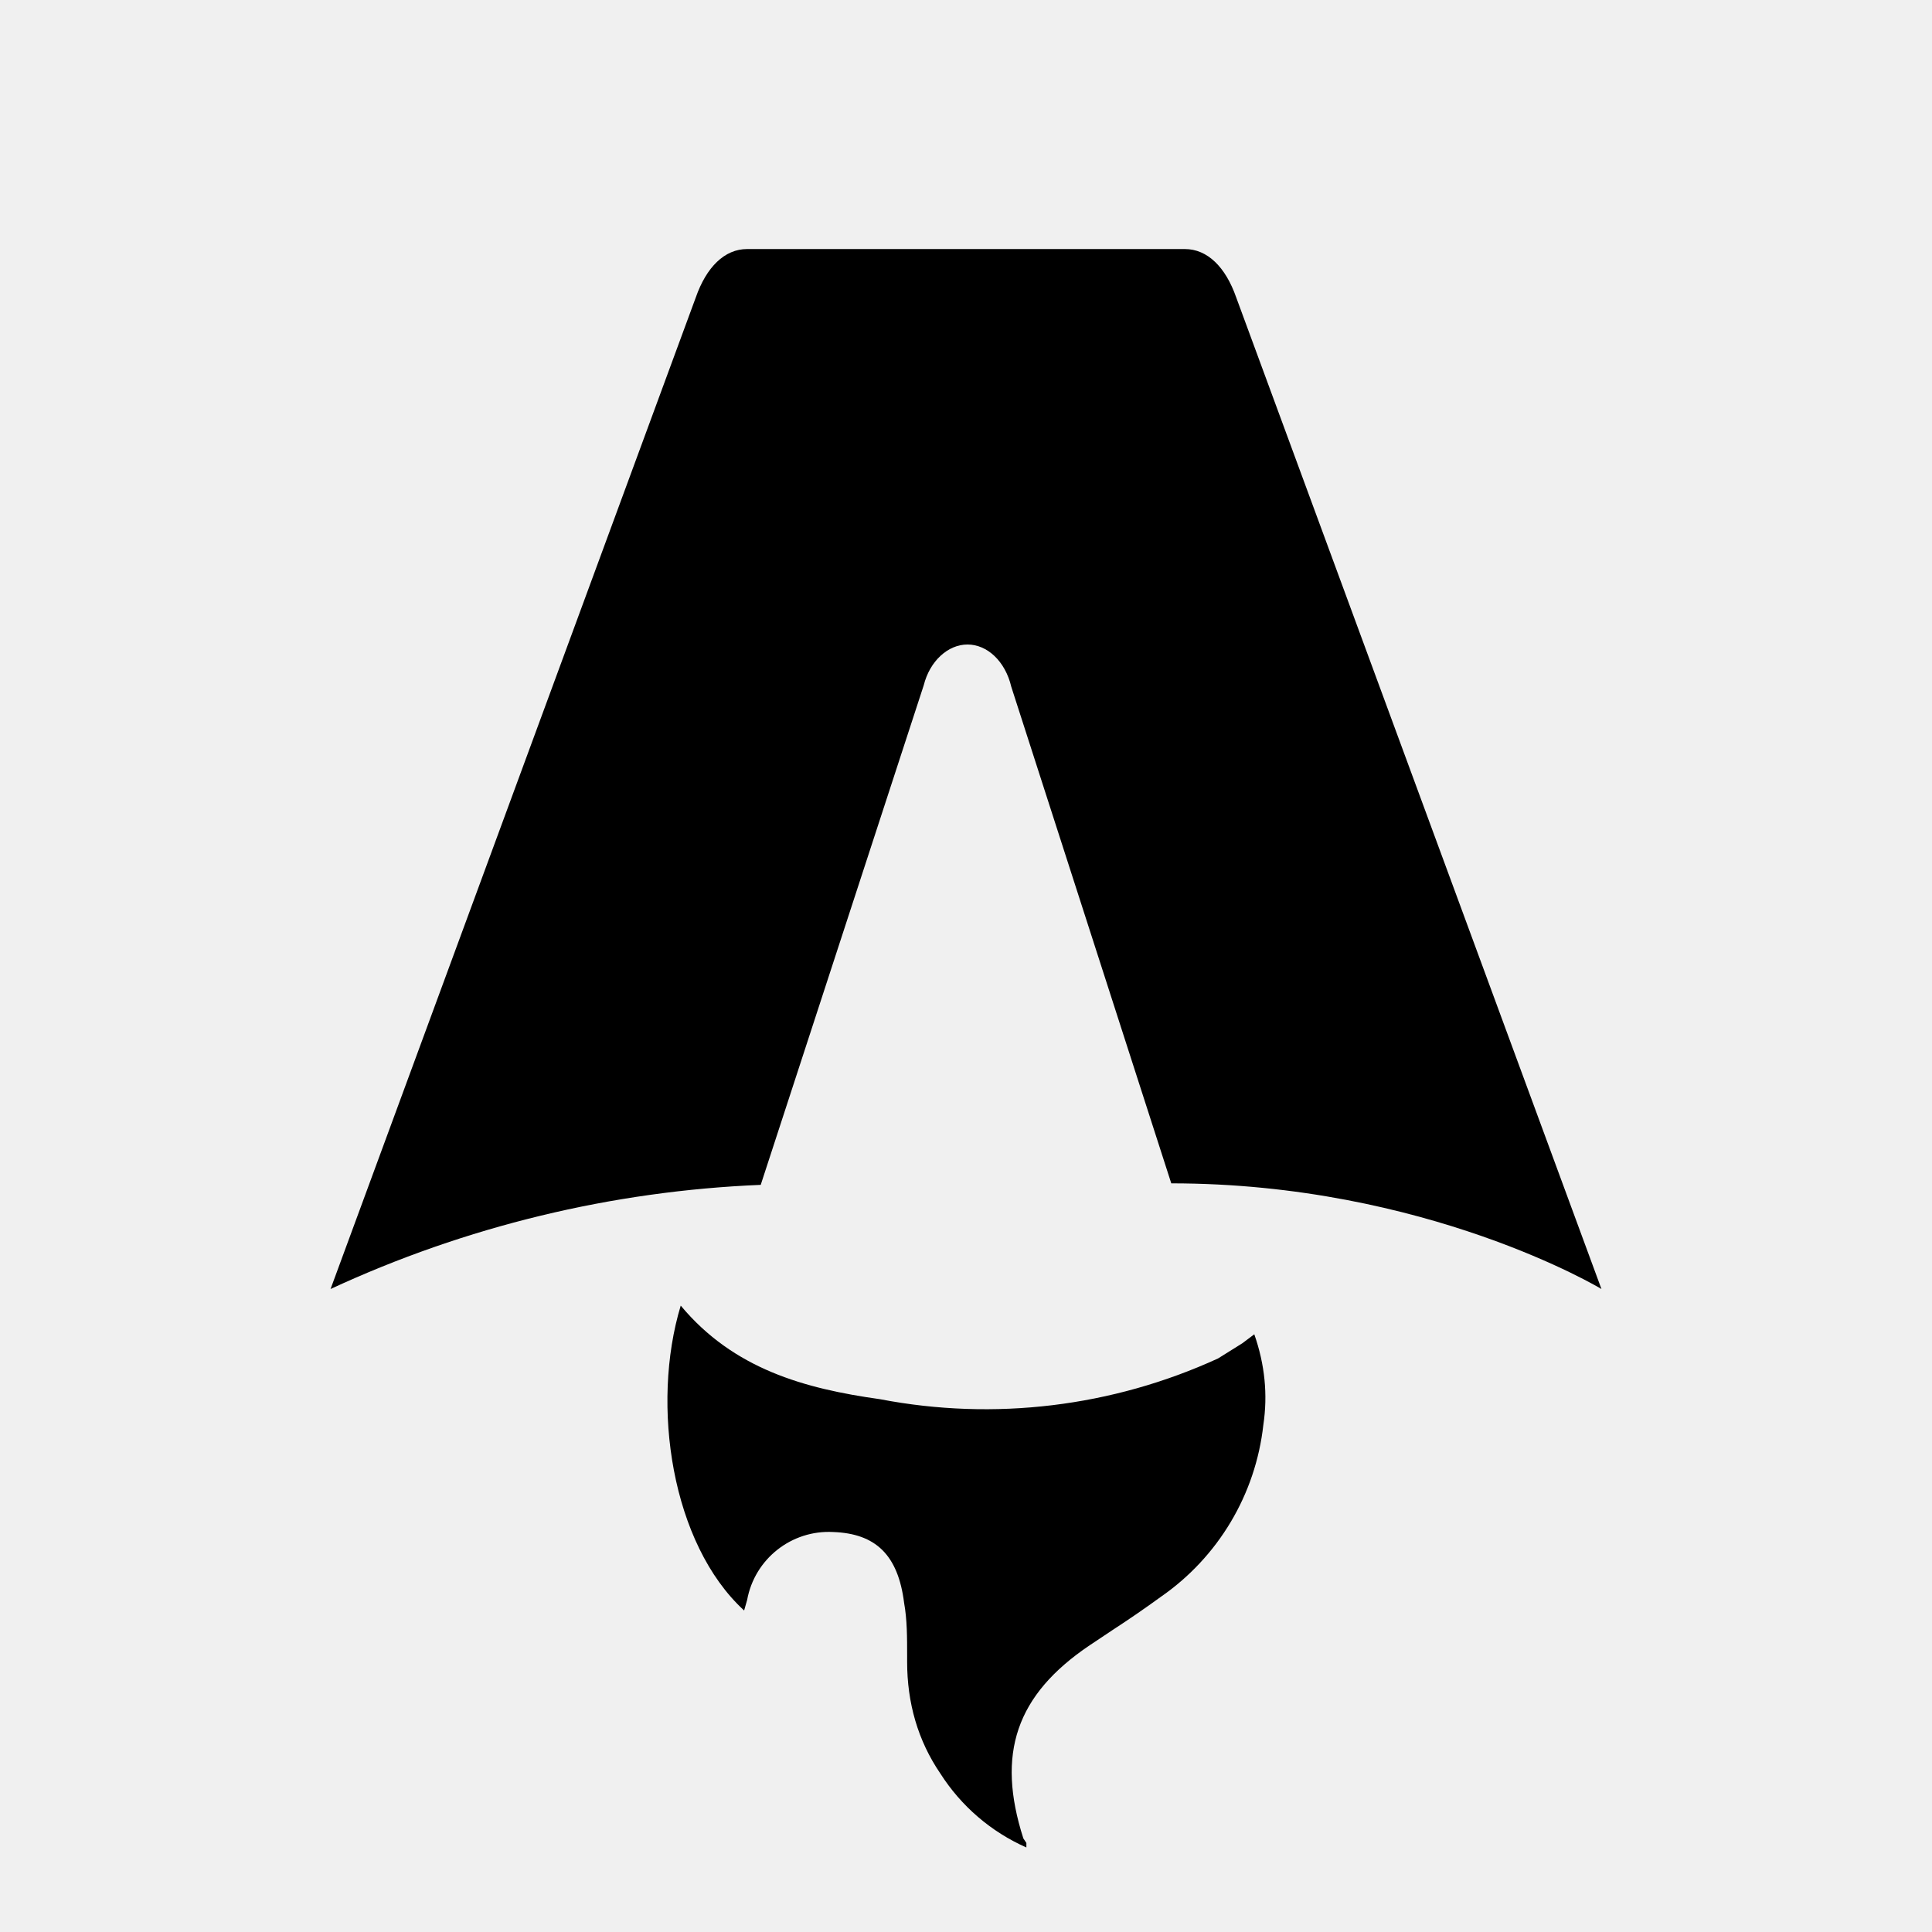
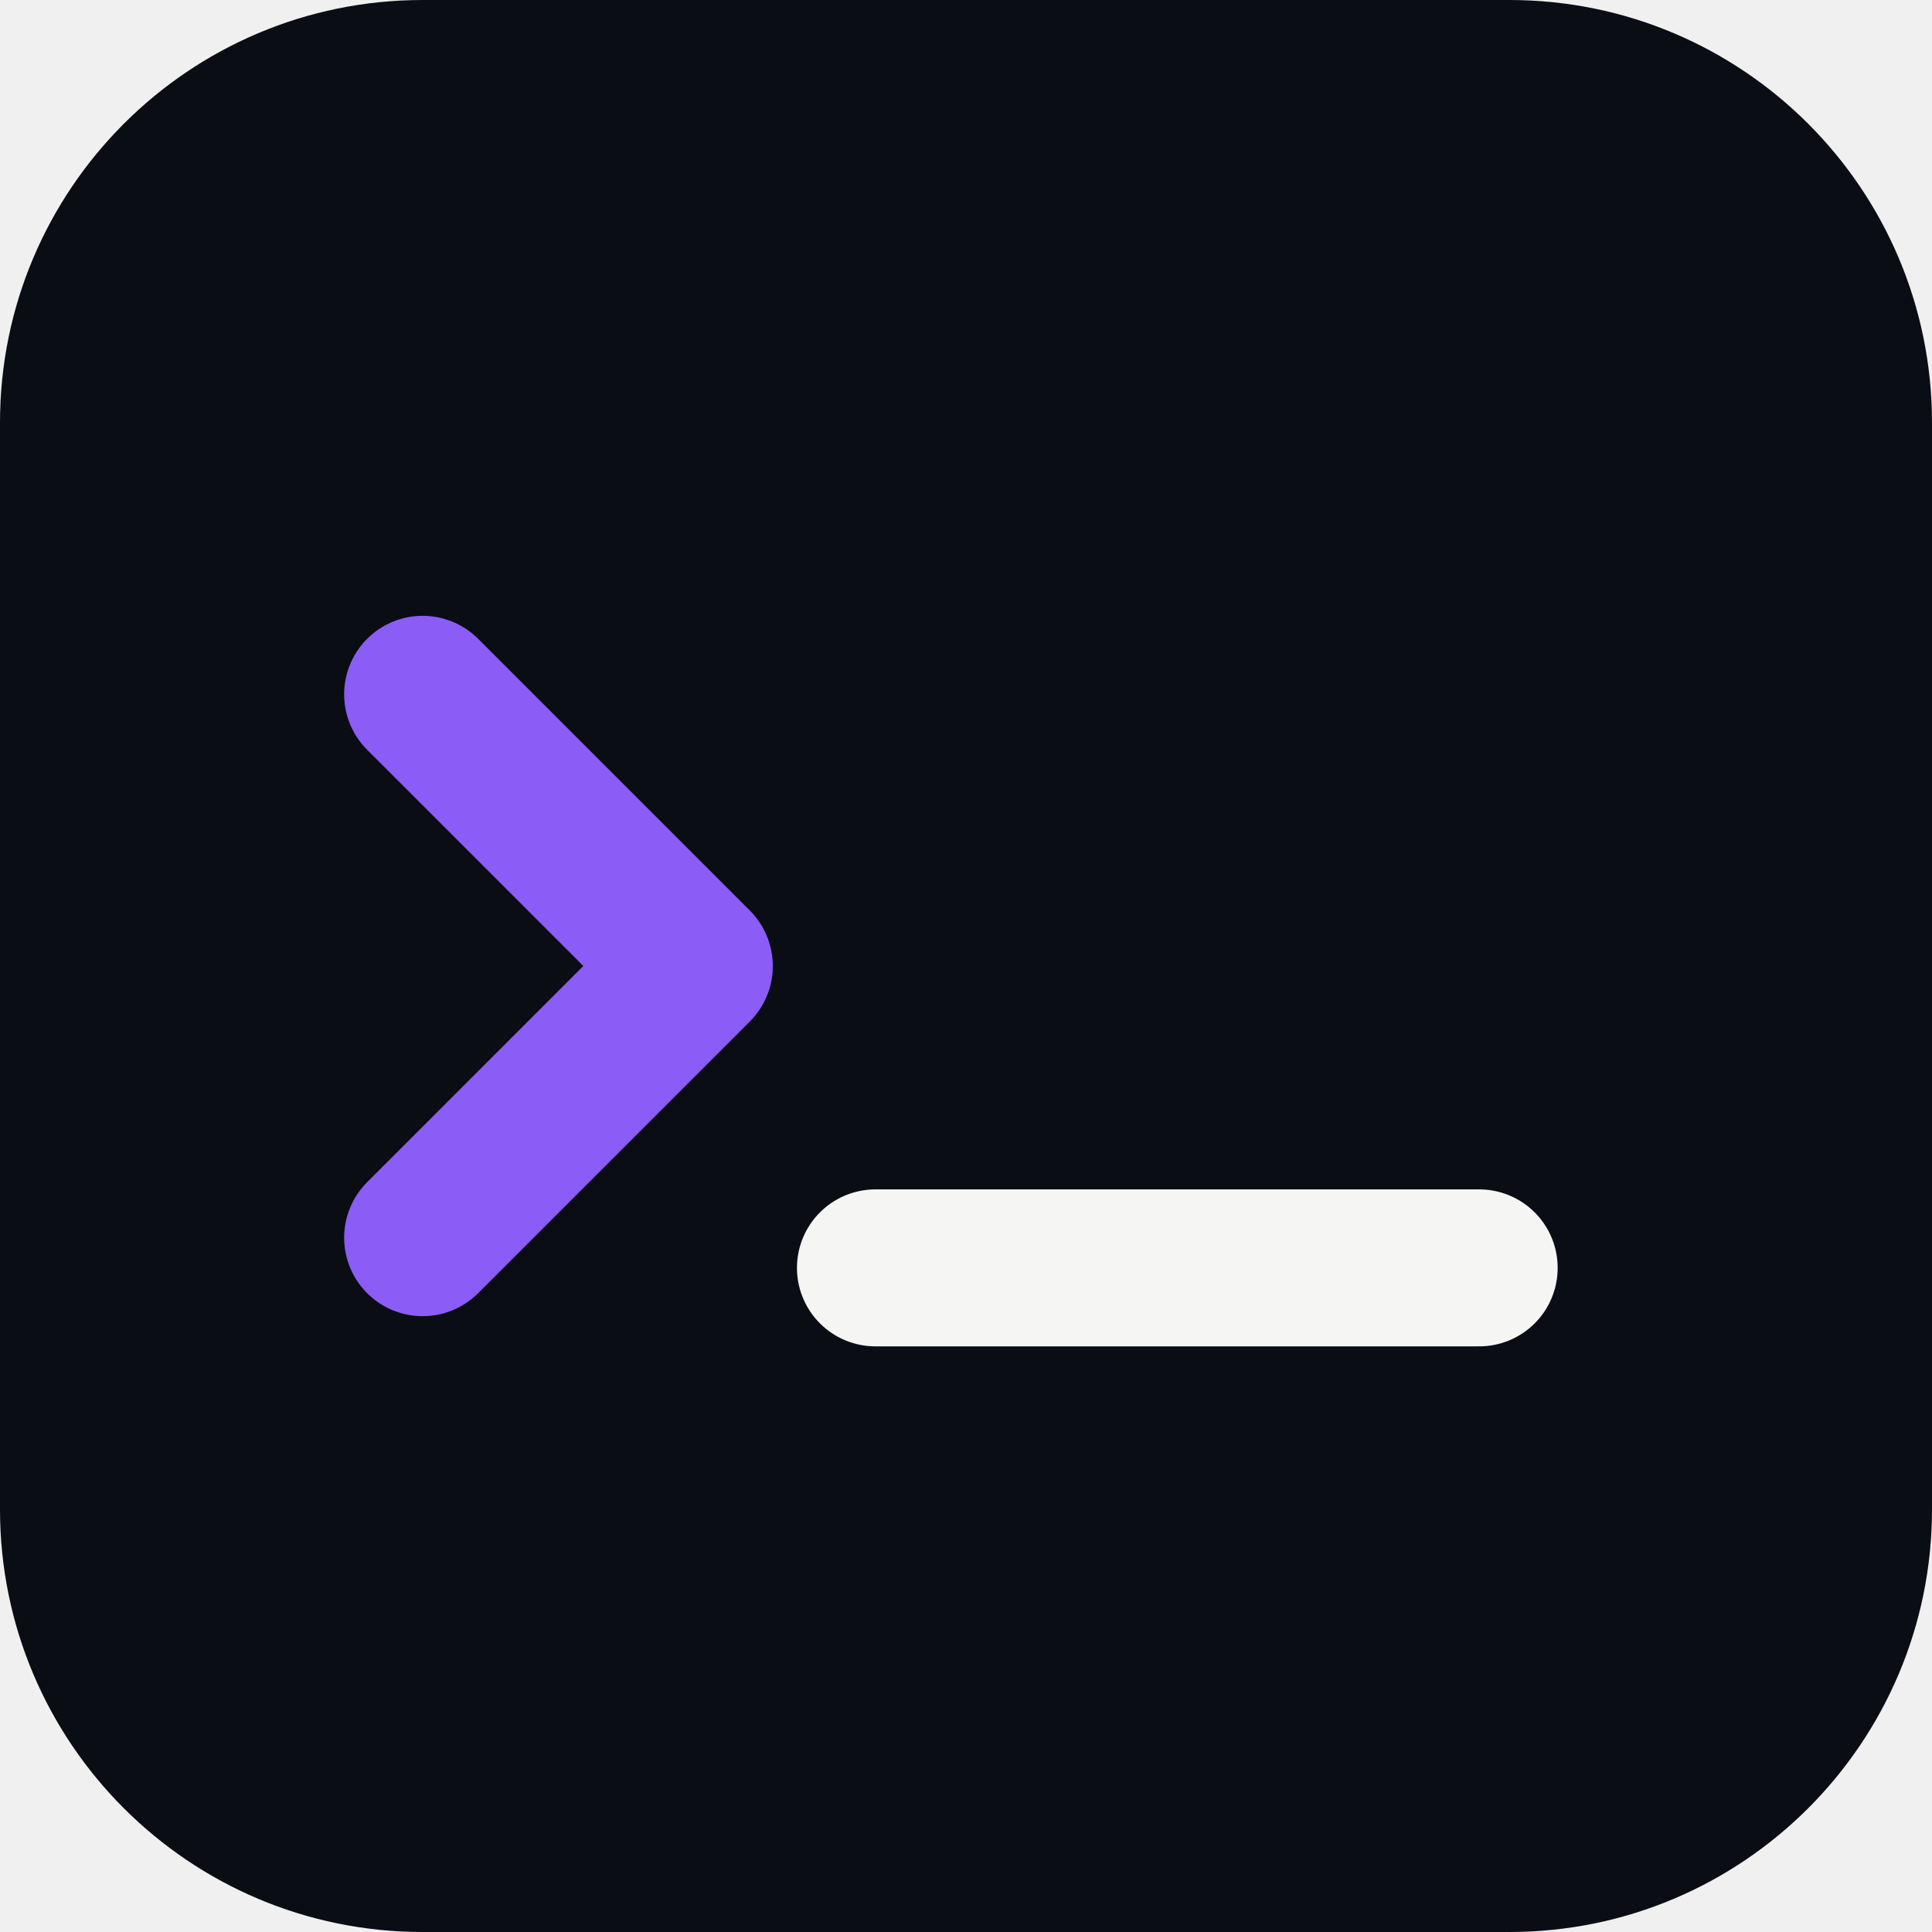
- <svg xmlns="http://www.w3.org/2000/svg" fill="none" viewBox="0 0 128 128">
-   <path d="M50.4 78.5a75.1 75.1 0 0 0-28.5 6.9l24.2-65.7c.7-2 1.9-3.2 3.4-3.2h29c1.5 0 2.7 1.2 3.4 3.2l24.2 65.7s-11.6-7-28.5-7L67 45.5c-.4-1.7-1.6-2.8-2.9-2.8-1.3 0-2.5 1.1-2.9 2.7L50.4 78.5Zm-1.1 28.2Zm-4.2-20.2c-2 6.6-.6 15.8 4.2 20.2a17.5 17.5 0 0 1 .2-.7 5.5 5.5 0 0 1 5.7-4.5c2.8.1 4.3 1.5 4.7 4.7.2 1.1.2 2.3.2 3.5v.4c0 2.7.7 5.2 2.2 7.4a13 13 0 0 0 5.7 4.9v-.3l-.2-.3c-1.8-5.6-.5-9.5 4.4-12.8l1.5-1a73 73 0 0 0 3.2-2.2 16 16 0 0 0 6.8-11.4c.3-2 .1-4-.6-6l-.8.6-1.6 1a37 37 0 0 1-22.4 2.7c-5-.7-9.7-2-13.2-6.2Z" />
-   <style>
-         path { fill: #000; }
-         @media (prefers-color-scheme: dark) {
-             path { fill: #FFF; }
-         }
-     </style>
+ <svg xmlns="http://www.w3.org/2000/svg" viewBox="0 0 32 32">
+   <rect width="32" height="32" rx="7" fill="#0A0D14" />
+   <path d="M7 11.5 11.5 16 7 20.5" stroke="#8B5CF6" stroke-width="2.6" stroke-linecap="round" stroke-linejoin="round" fill="none" />
+   <path d="M14.5 21h10" stroke="#F5F5F4" stroke-width="2.6" stroke-linecap="round" />
</svg>
